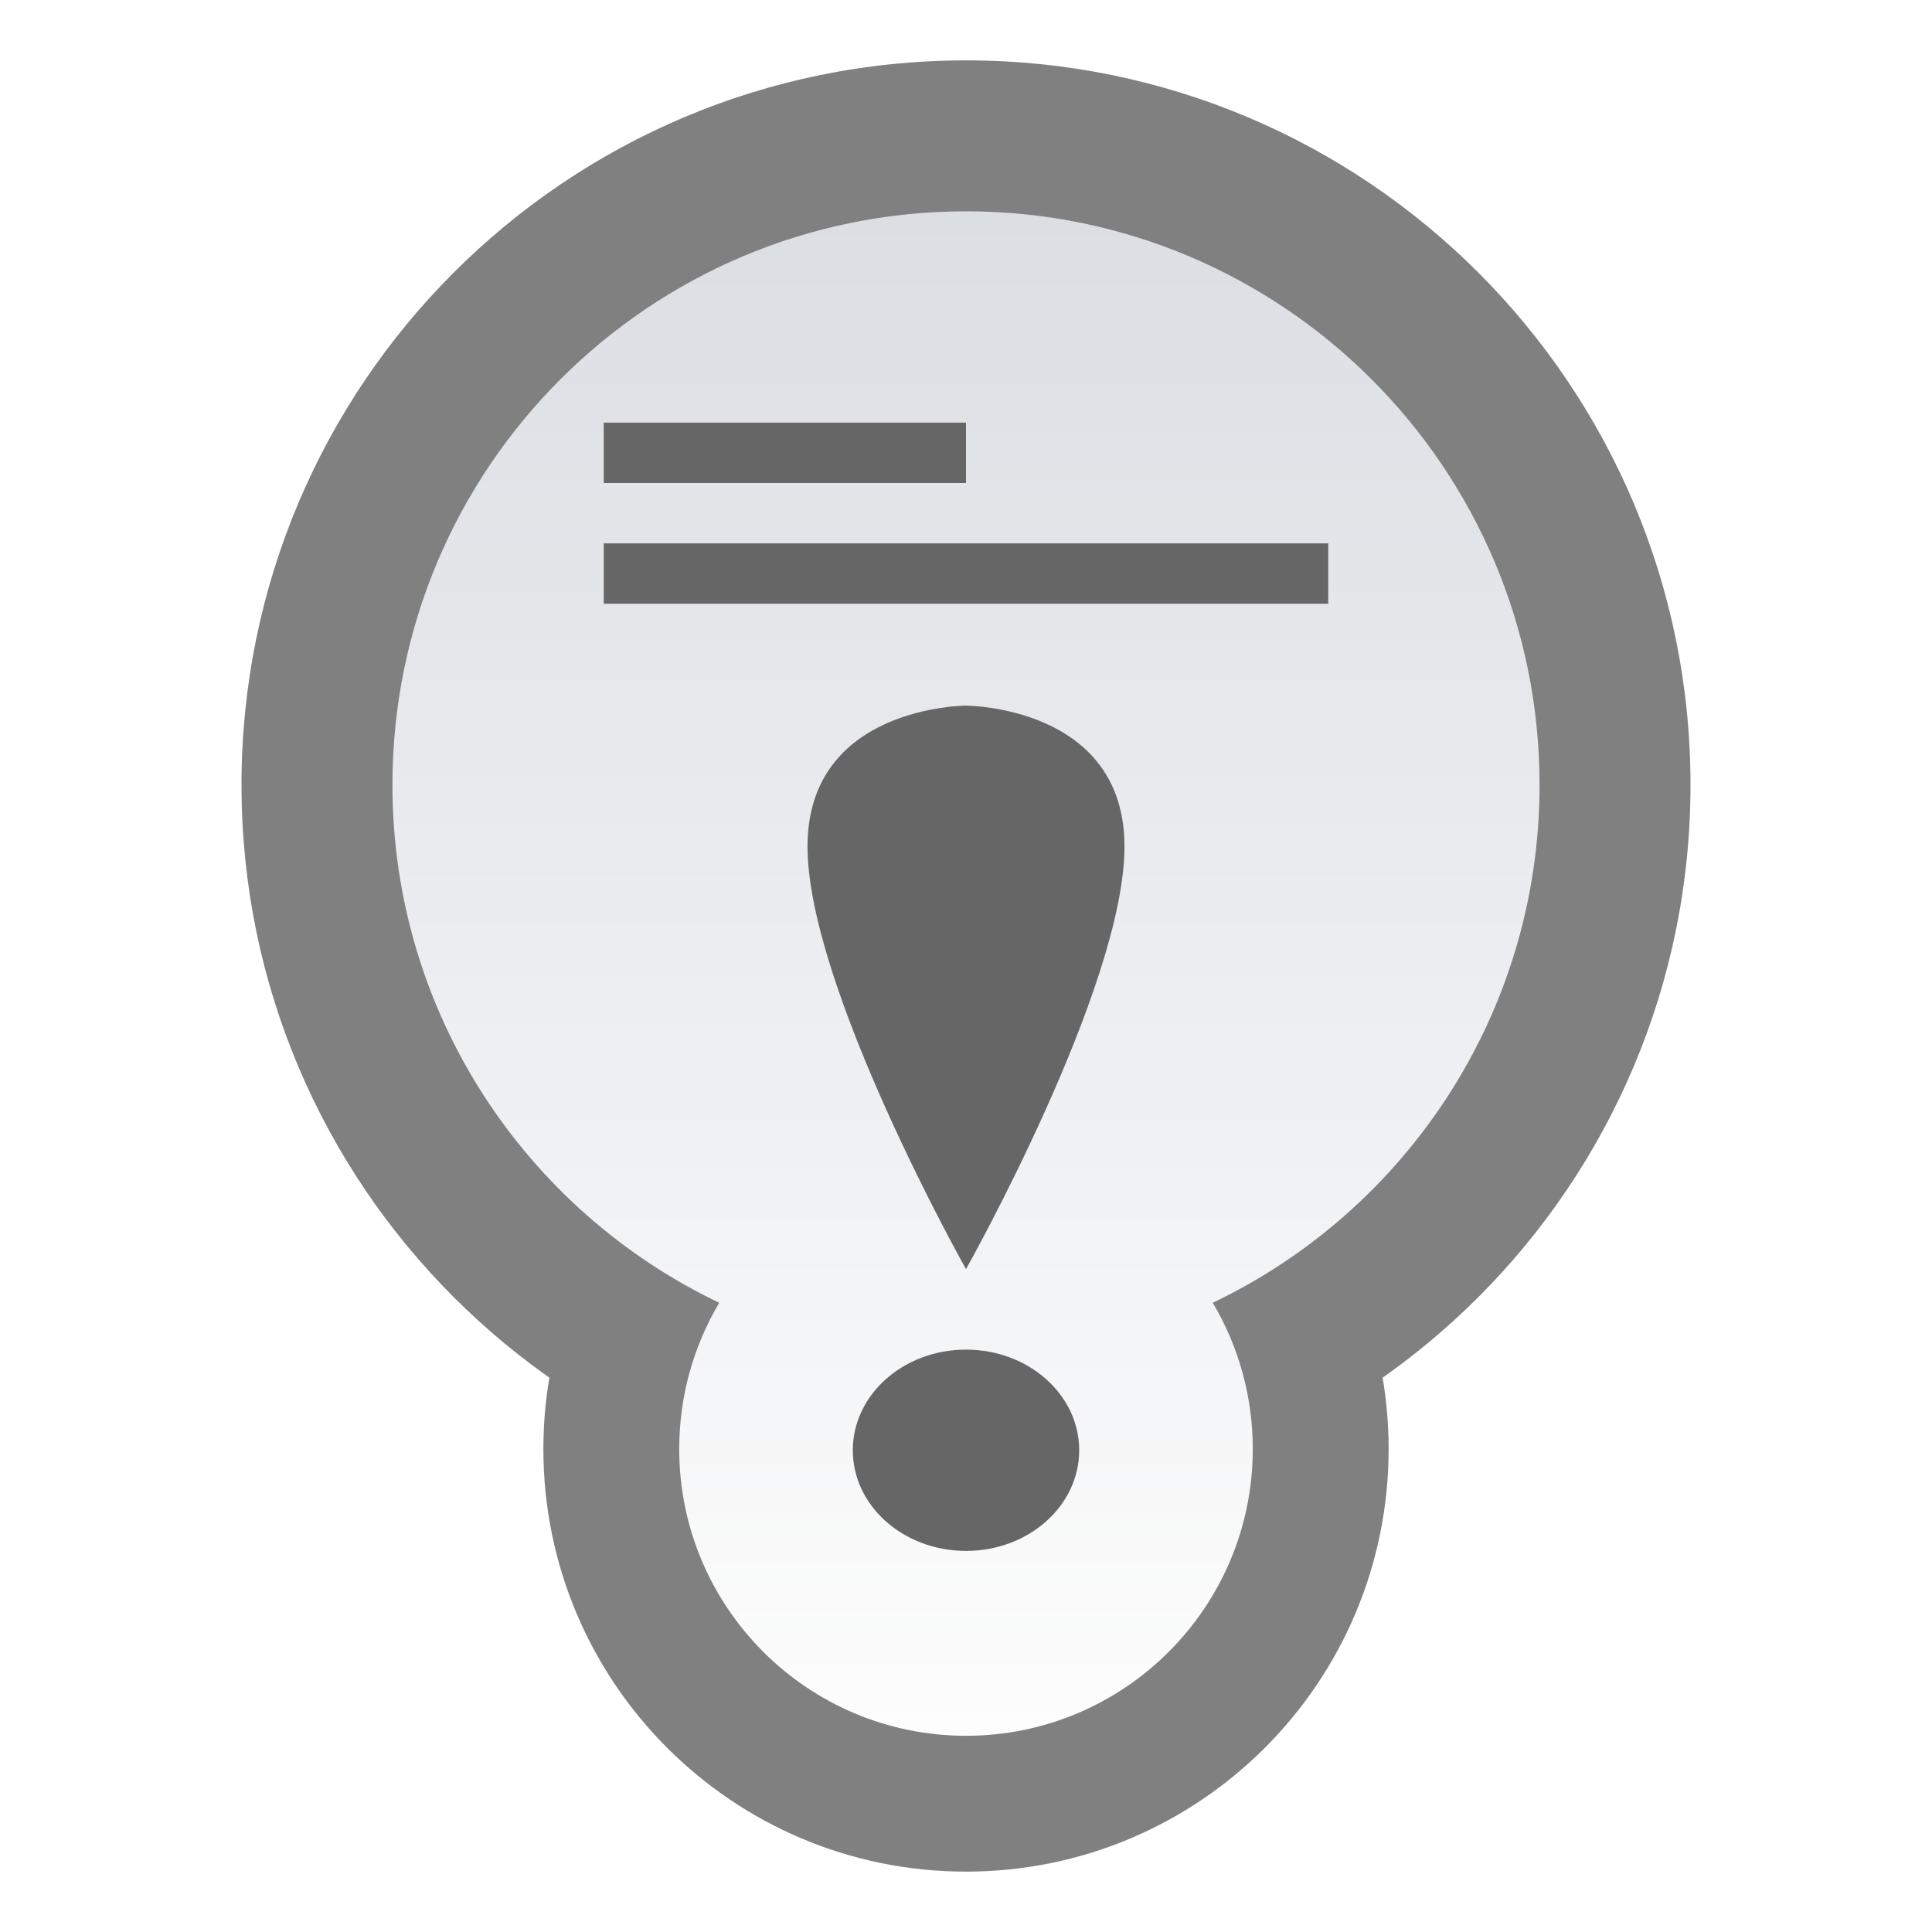
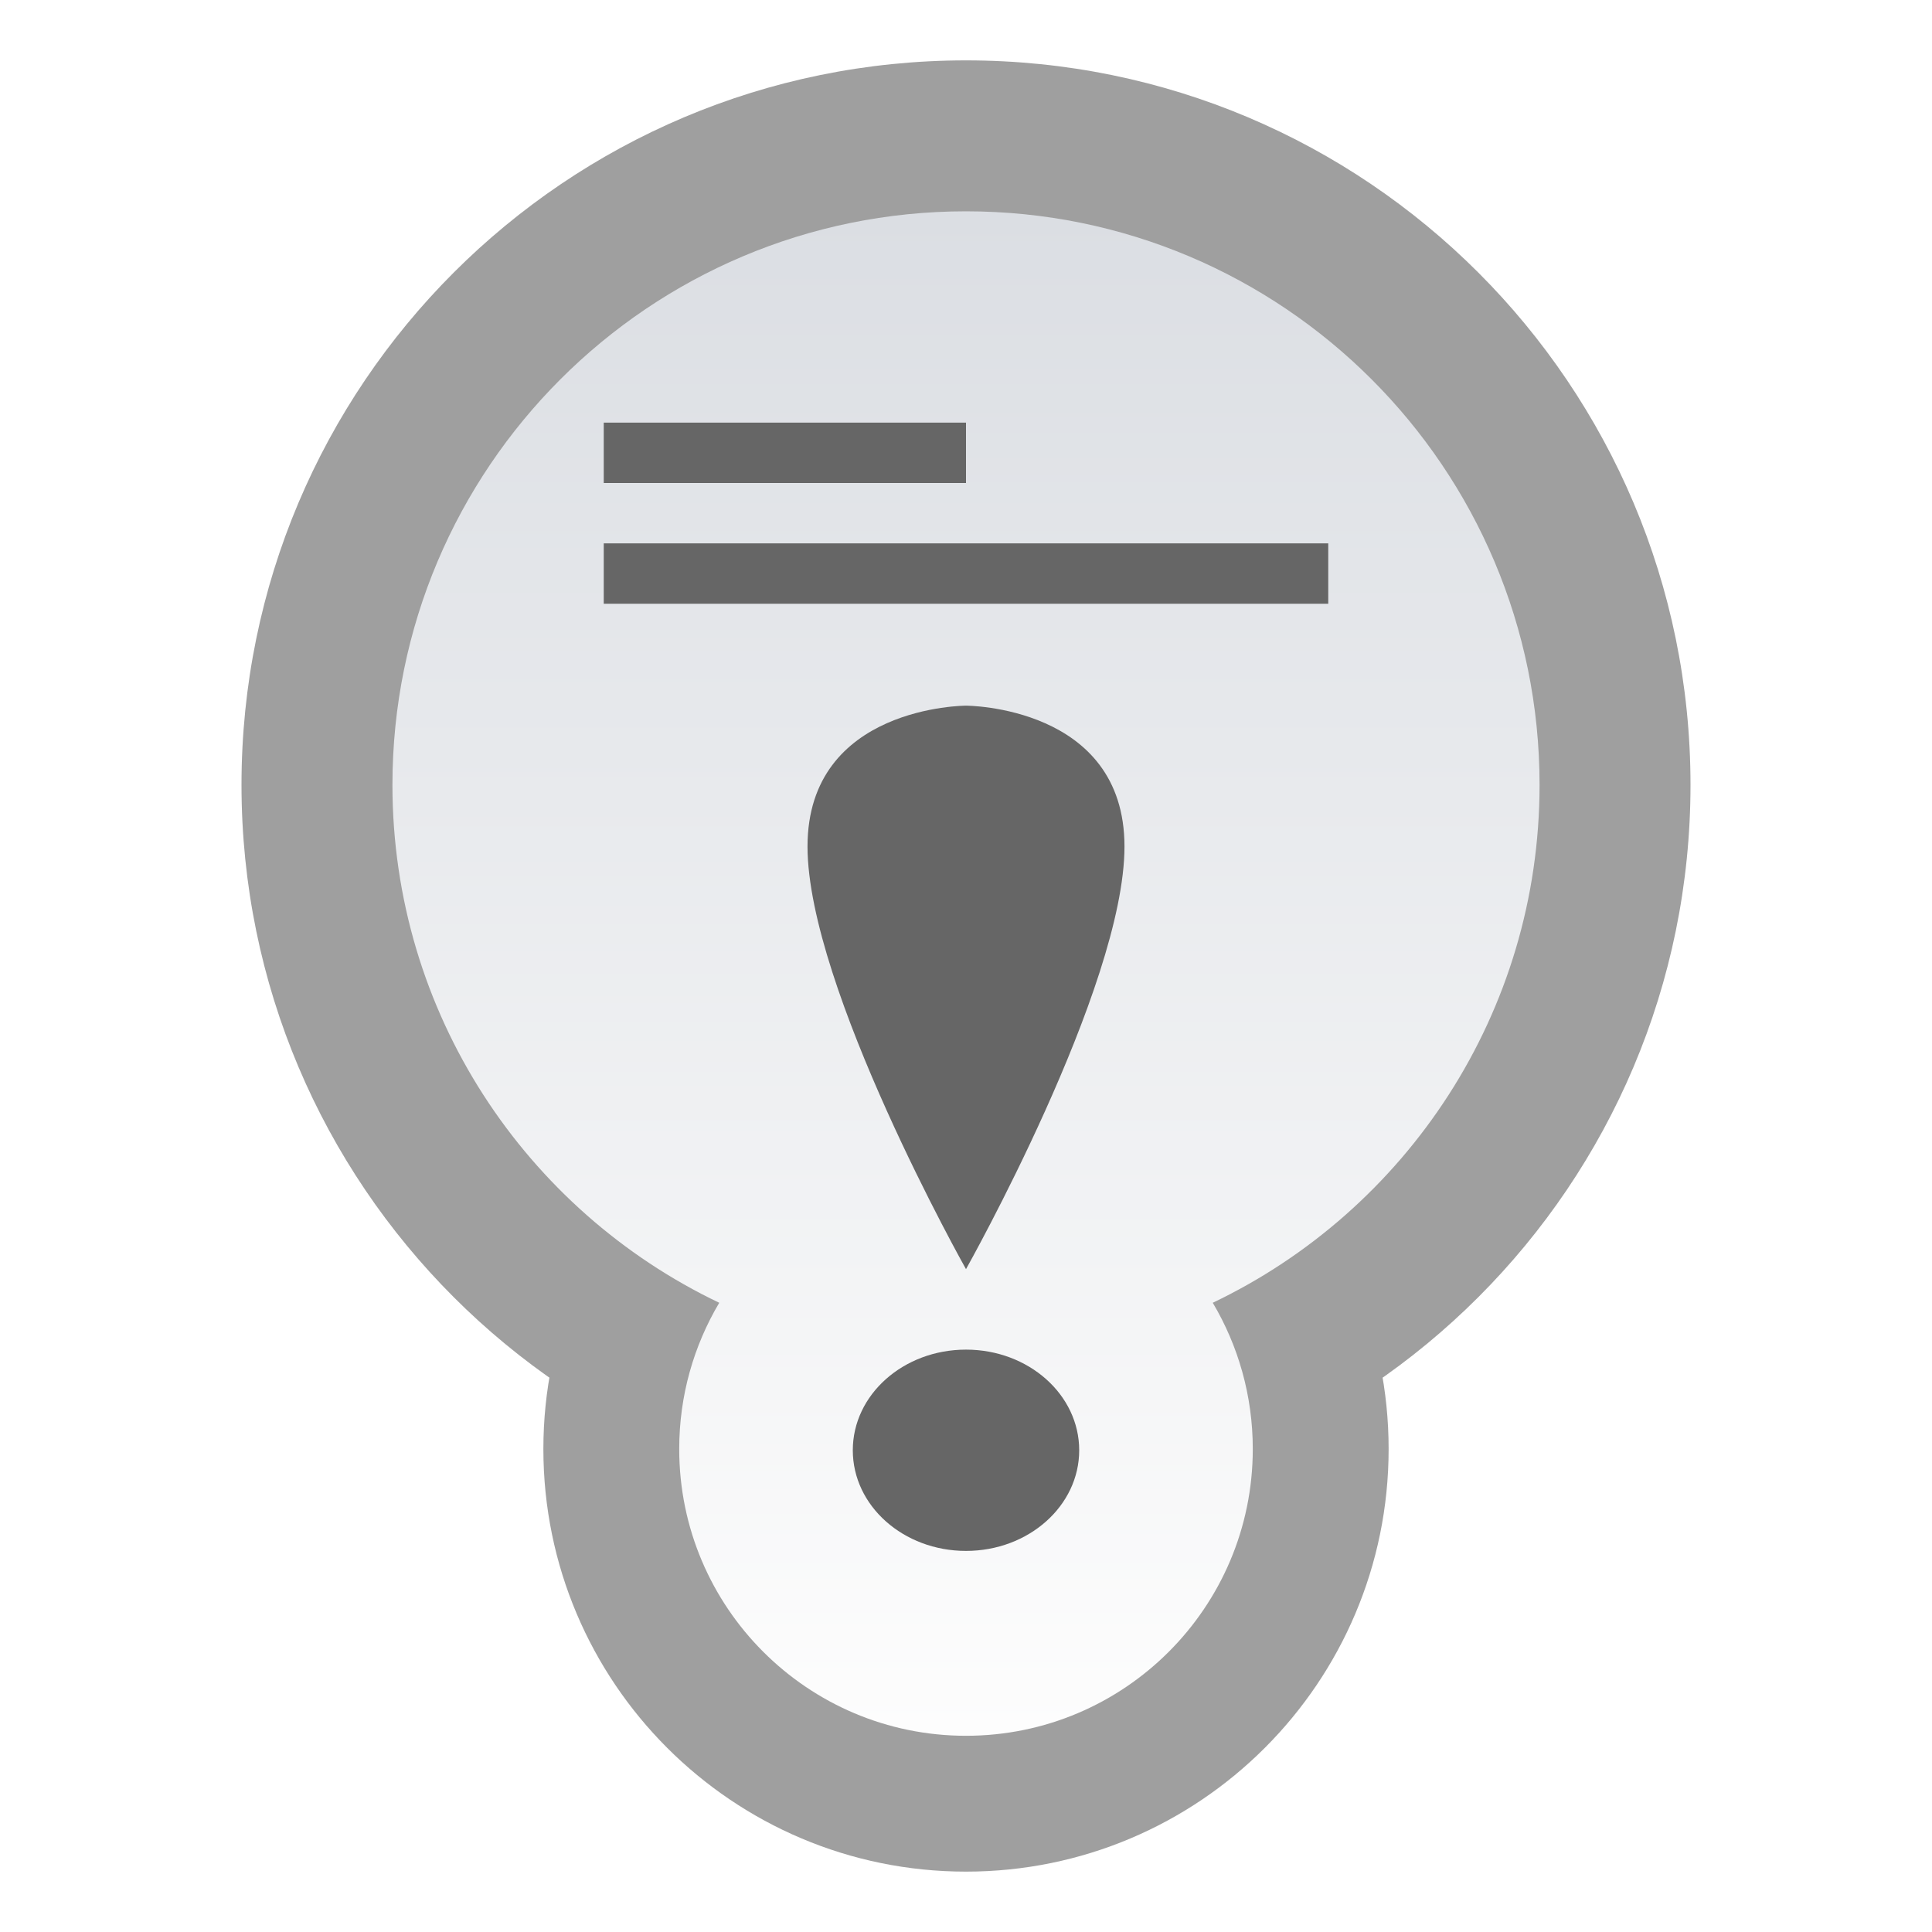
<svg xmlns="http://www.w3.org/2000/svg" id="svg31" version="1.1" viewBox="0 0 32 32">
  <defs id="defs7">
    <linearGradient id="sticky_read-a" x1="13.834" x2="13.834" y2="24.072" gradientTransform="matrix(0.8674531,0,0,1.1528,4,1)" y1="2.169" gradientUnits="userSpaceOnUse">
      <stop id="stop2" stop-color="#DBDEE3" offset="0" />
      <stop id="stop4" stop-color="#FDFDFD" offset="1" />
    </linearGradient>
  </defs>
  <path id="path9" d="M 0,0 H 32 V 32 H 0 Z" style="fill:none;fill-rule:evenodd" />
-   <path id="path11" d="M 28,13 C 28,19.627 22.628,25 16,25 9.373,25 4,19.627 4,13 4,6.372 9.373,1 16,1 22.628,1 28,6.372 28,13" fill="#808080" style="fill-rule:evenodd" />
-   <path id="path13" d="m 23,24 c 0,3.866 -3.134,7 -7,7 -3.866,0 -7,-3.134 -7,-7 0,-3.866 3.134,-7 7,-7 3.866,0 7,3.134 7,7" fill="#808080" style="fill-rule:evenodd" />
-   <path id="path15" d="M 27,13 C 27,19.075 22.075,24 16,24 9.925,24 5,19.075 5,13 5,6.925 9.925,2 16,2 22.075,2 27,6.925 27,13" fill="#808080" style="fill-rule:evenodd" />
-   <path id="path17" d="m 22,24 c 0,3.313 -2.686,6 -6,6 -3.314,0 -6,-2.687 -6,-6 0,-3.314 2.686,-6 6,-6 3.314,0 6,2.686 6,6" fill="#808080" style="fill-rule:evenodd" />
+   <path id="path11" d="M 28,13 C 28,19.627 22.628,25 16,25 9.373,25 4,19.627 4,13 4,6.372 9.373,1 16,1 22.628,1 28,6.372 28,13" fill="#9f9f9f" style="fill-rule:evenodd" />
+   <path id="path13" d="m 23,24 c 0,3.866 -3.134,7 -7,7 -3.866,0 -7,-3.134 -7,-7 0,-3.866 3.134,-7 7,-7 3.866,0 7,3.134 7,7" fill="#9f9f9f" style="fill-rule:evenodd" />
+   <path id="path15" d="M 27,13 C 27,19.075 22.075,24 16,24 9.925,24 5,19.075 5,13 5,6.925 9.925,2 16,2 22.075,2 27,6.925 27,13" fill="#9f9f9f" style="fill-rule:evenodd" />
+   <path id="path17" d="m 22,24 c 0,3.313 -2.686,6 -6,6 -3.314,0 -6,-2.687 -6,-6 0,-3.314 2.686,-6 6,-6 3.314,0 6,2.686 6,6" fill="#9f9f9f" style="fill-rule:evenodd" />
  <path id="path23" d="m 16,3.5 c 5.247,0 9.5,4.253 9.5,9.5 0,3.783 -2.212,7.05 -5.413,8.578 0.421,0.709 0.663,1.537 0.663,2.422 0,2.623 -2.127,4.75 -4.75,4.75 -2.623,0 -4.75,-2.127 -4.75,-4.75 0,-0.885 0.242,-1.713 0.663,-2.422 C 8.712,20.05 6.5,16.783 6.5,13 c 0,-5.247 4.253,-9.5 9.5,-9.5 z" fill="url(#sticky_read-a)" style="fill:url(#sticky_read-a);fill-rule:evenodd" />
  <path id="path25" d="m 16,25.688 c 1.036,0 1.875,-0.746 1.875,-1.667 0,-0.921 -0.839,-1.667 -1.875,-1.667 -1.036,0 -1.875,0.746 -1.875,1.667 0,0.921 0.839,1.667 1.875,1.667 z m 0,-4.667 c 0,0 -2.625,-4.667 -2.625,-7 0,-2.333 2.625,-2.333 2.625,-2.333 0,0 2.625,0 2.625,2.333 0,2.333 -2.625,7 -2.625,7 z" fill="#666666" style="fill-rule:evenodd" />
  <path id="path27" d="M 10.545,10 H 22 V 9 H 10 v 1 h 0.545 z M 10.5,8 h 5.5 V 7 h -6 v 1 z" fill="#666666" style="fill-rule:evenodd" />
</svg>
